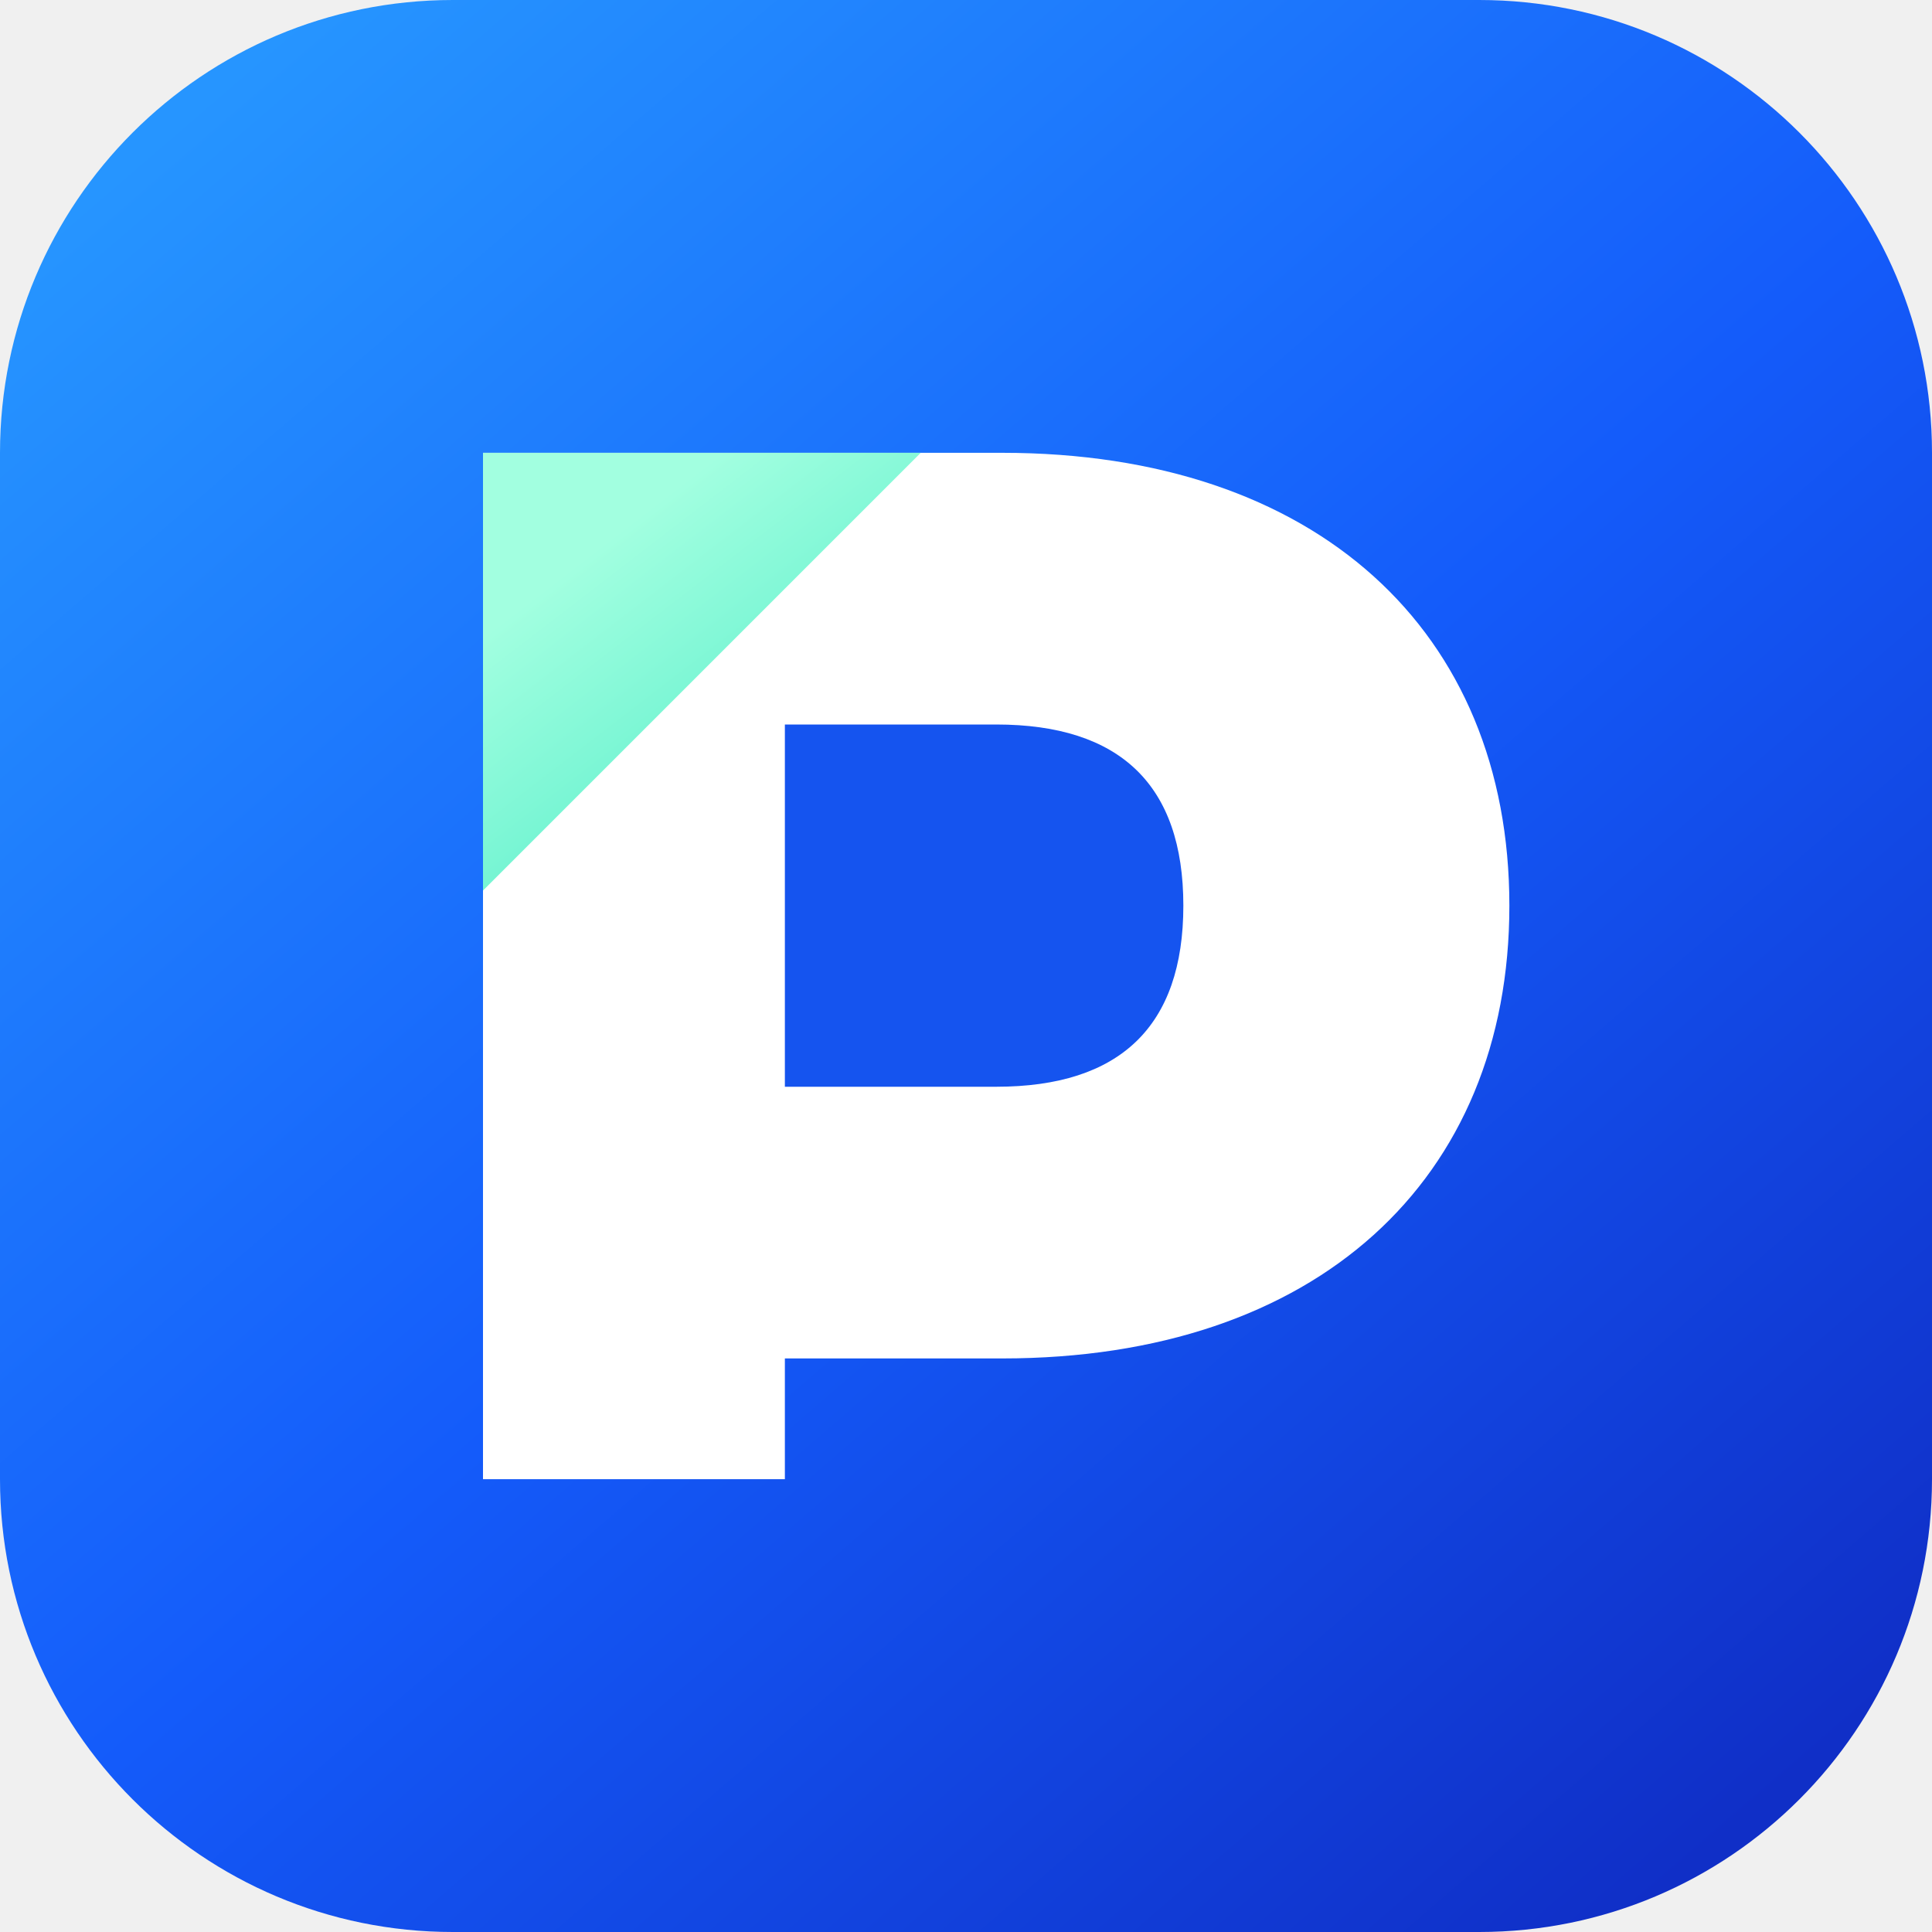
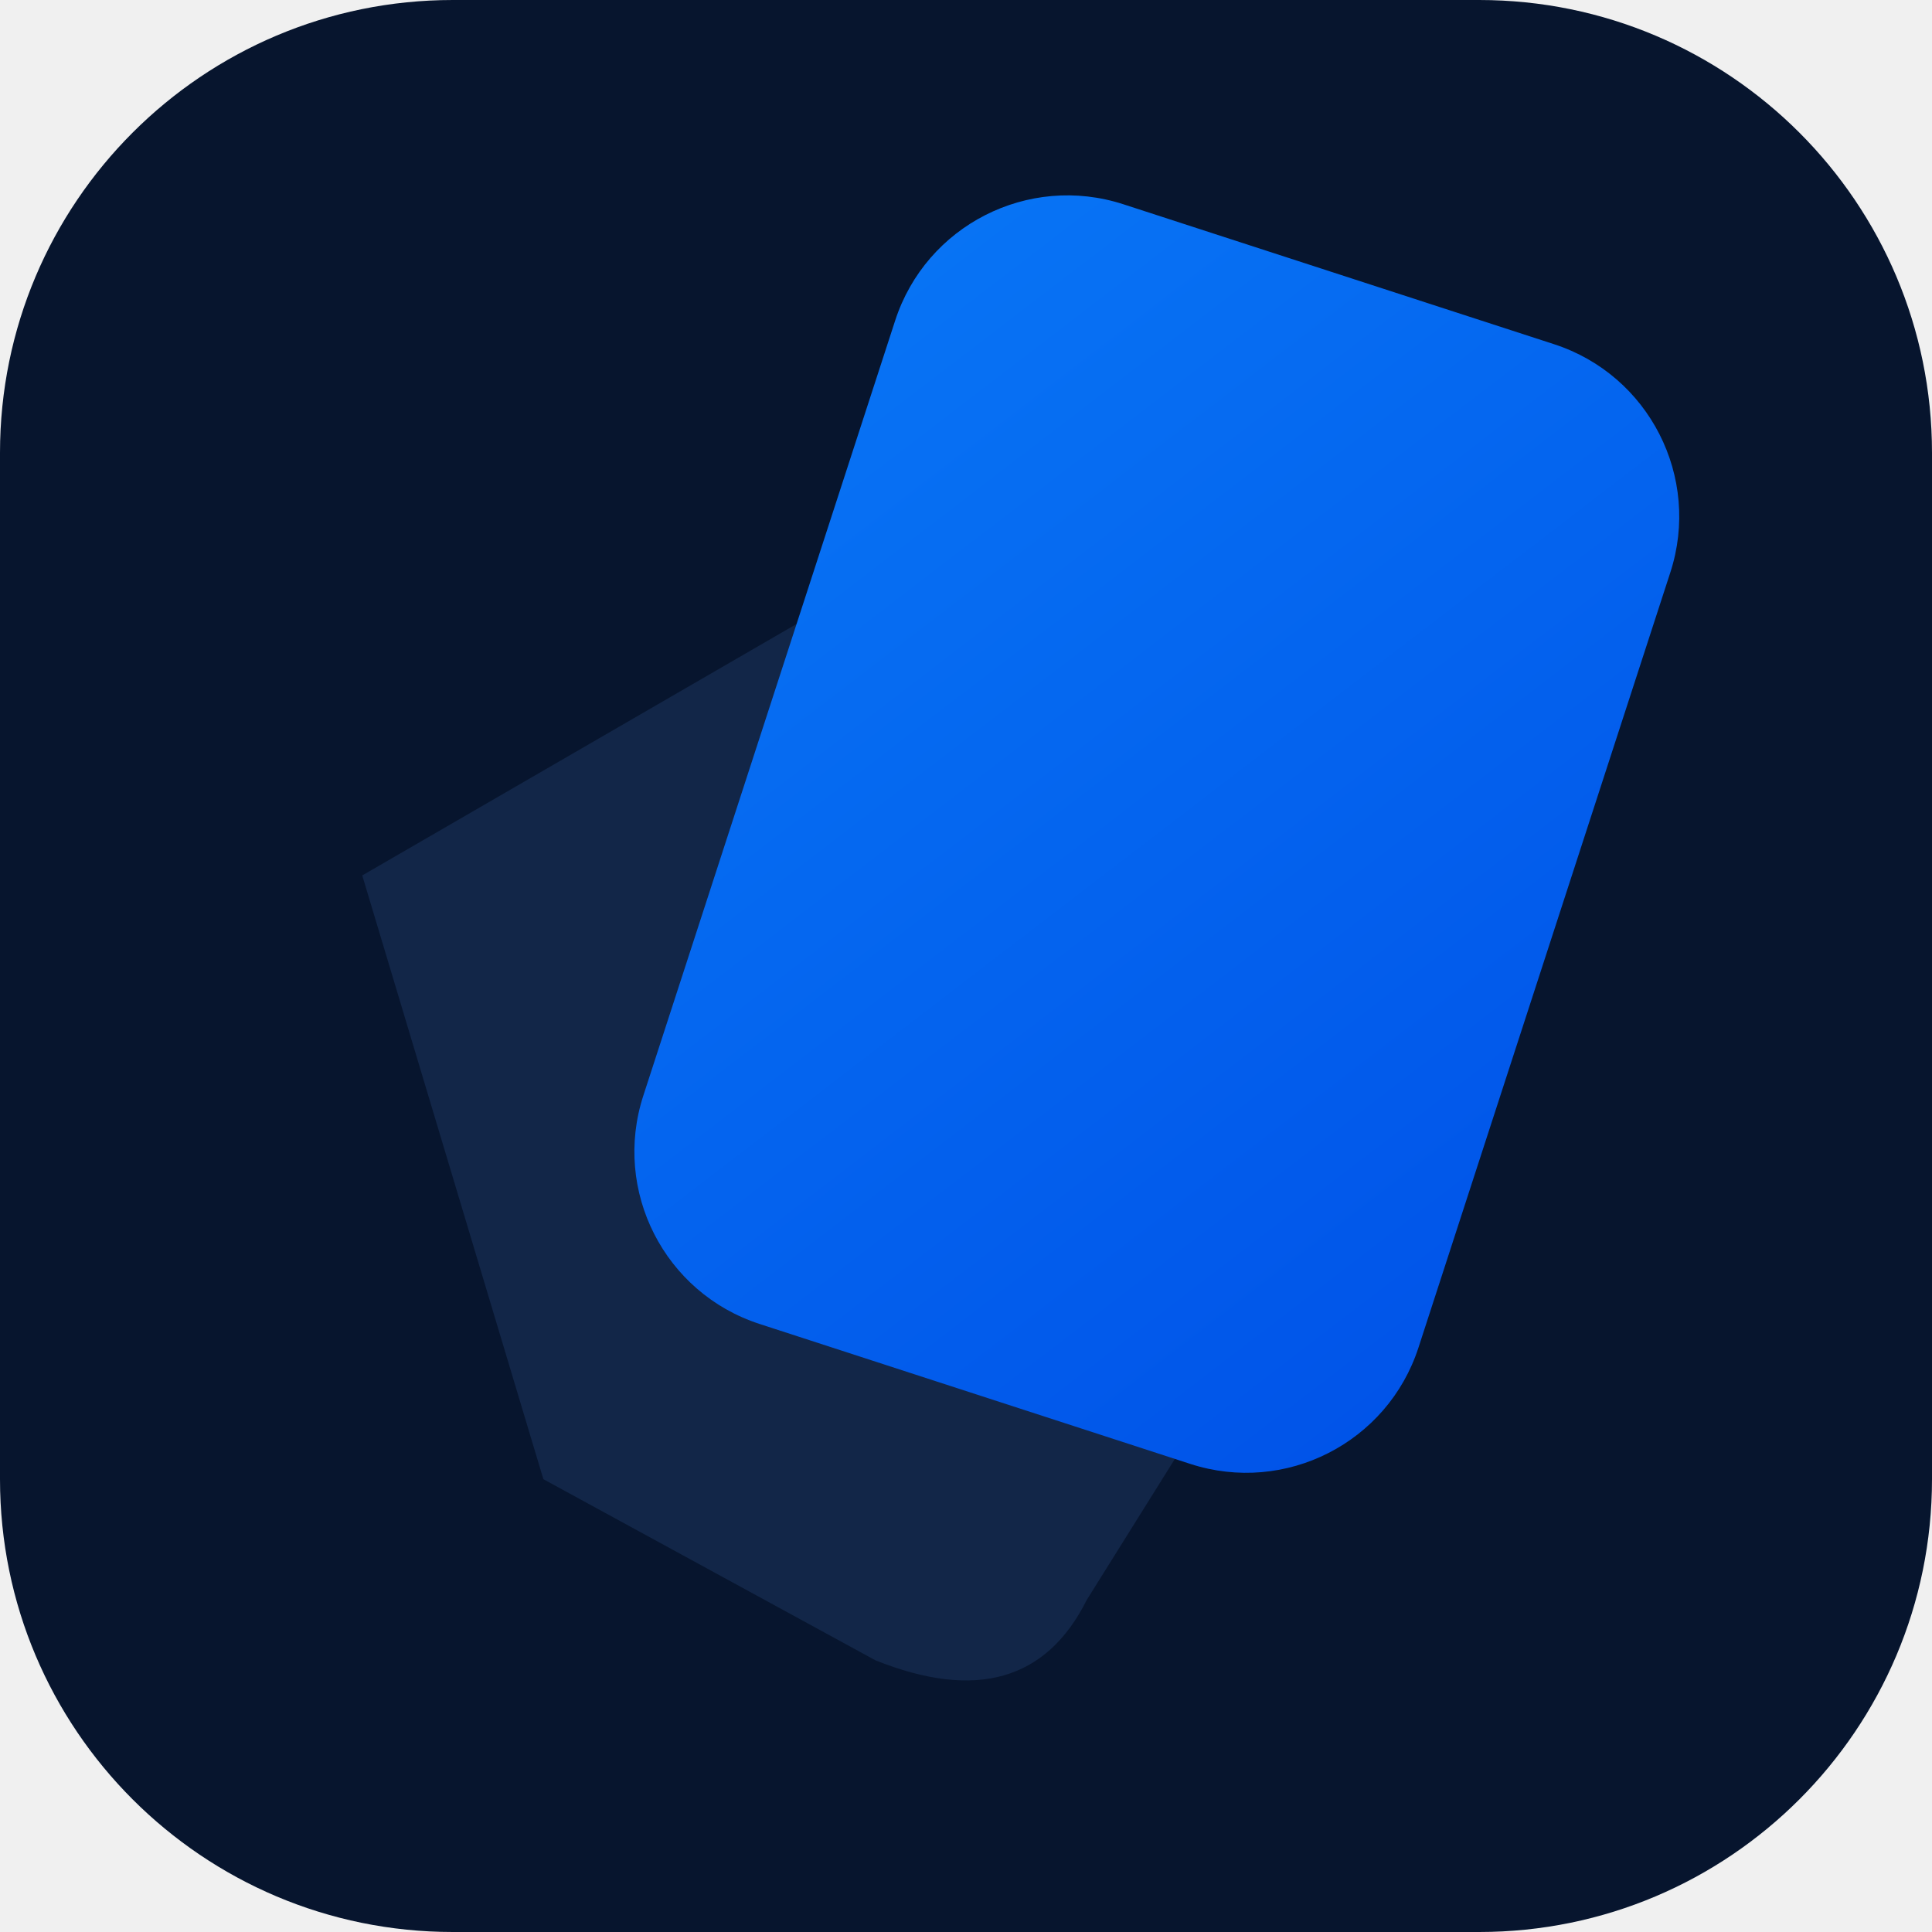
<svg xmlns="http://www.w3.org/2000/svg" viewBox="0 0 64 64">
  <defs>
-     <linearGradient id="tile" x1="7" y1="3" x2="57" y2="61" gradientUnits="userSpaceOnUse">
-       <stop stop-color="#2695FF" />
-       <stop offset="0.52" stop-color="#145BFA" />
-       <stop offset="1" stop-color="#102FC7" />
-     </linearGradient>
-     <linearGradient id="fold" x1="20" y1="18" x2="30" y2="31" gradientUnits="userSpaceOnUse">
-       <stop stop-color="#A2FFE0" />
-       <stop offset="1" stop-color="#36E6C0" />
+     <linearGradient id="blue" x1="0" y1="0" x2="1" y2="1">
+       <stop stop-color="#0875f5" />
+       <stop offset="1" stop-color="#0052e8" />
    </linearGradient>
  </defs>
-   <rect width="64" height="64" rx="15" fill="url(#tile)" />
-   <path d="M16 49V15h17.2C43.6 15 50 20.9 50 30s-6.4 15-16.8 15H26v4H16Z" fill="#fff" />
-   <path d="M26 24v12h7c4.1 0 6.2-2 6.2-6s-2.1-6-6.2-6h-7Z" fill="#1554EF" />
-   <path d="M16 15h14.5L16 29.5V15Z" fill="url(#fold)" />
+   <rect width="64" height="64" rx="15" fill="#07152e" />
+   <path d="M12 29 31 18 51 29 36 53Q34 57 29 55L18 49Z" fill="#122648" />
+   <rect x="25" y="8" width="27" height="39" rx="6" transform="rotate(18 38 27)" fill="url(#blue)" />
</svg>
